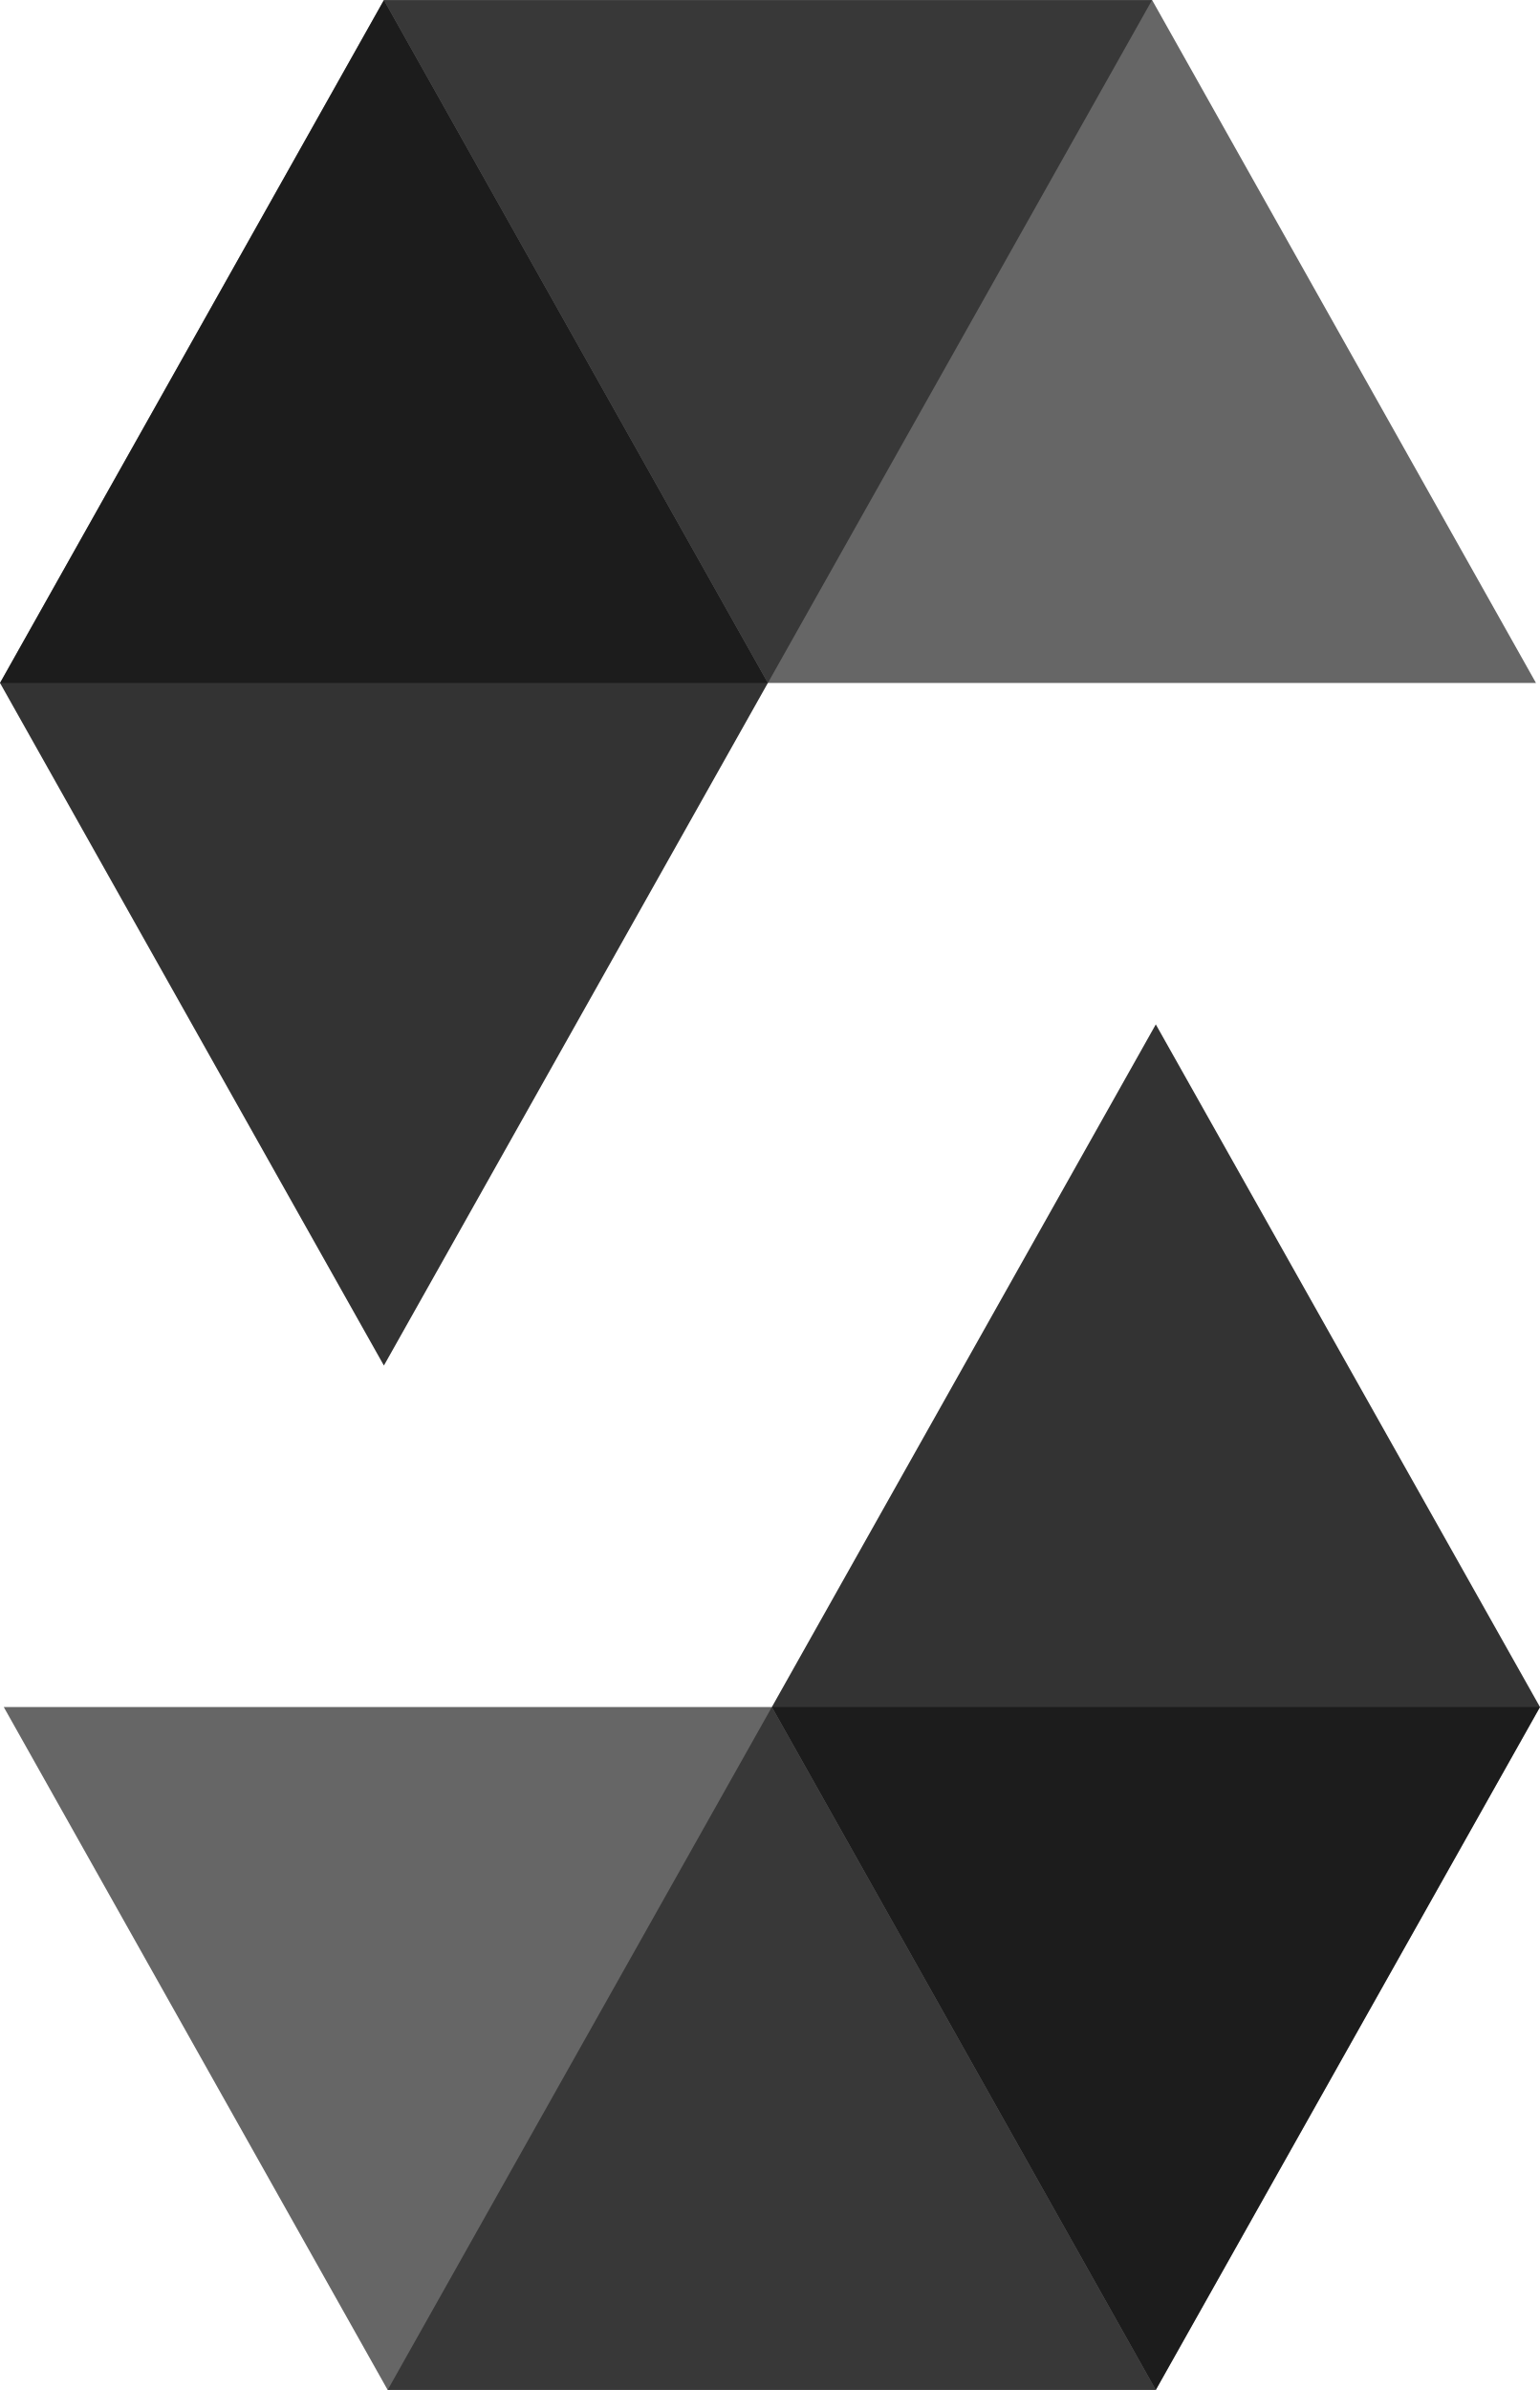
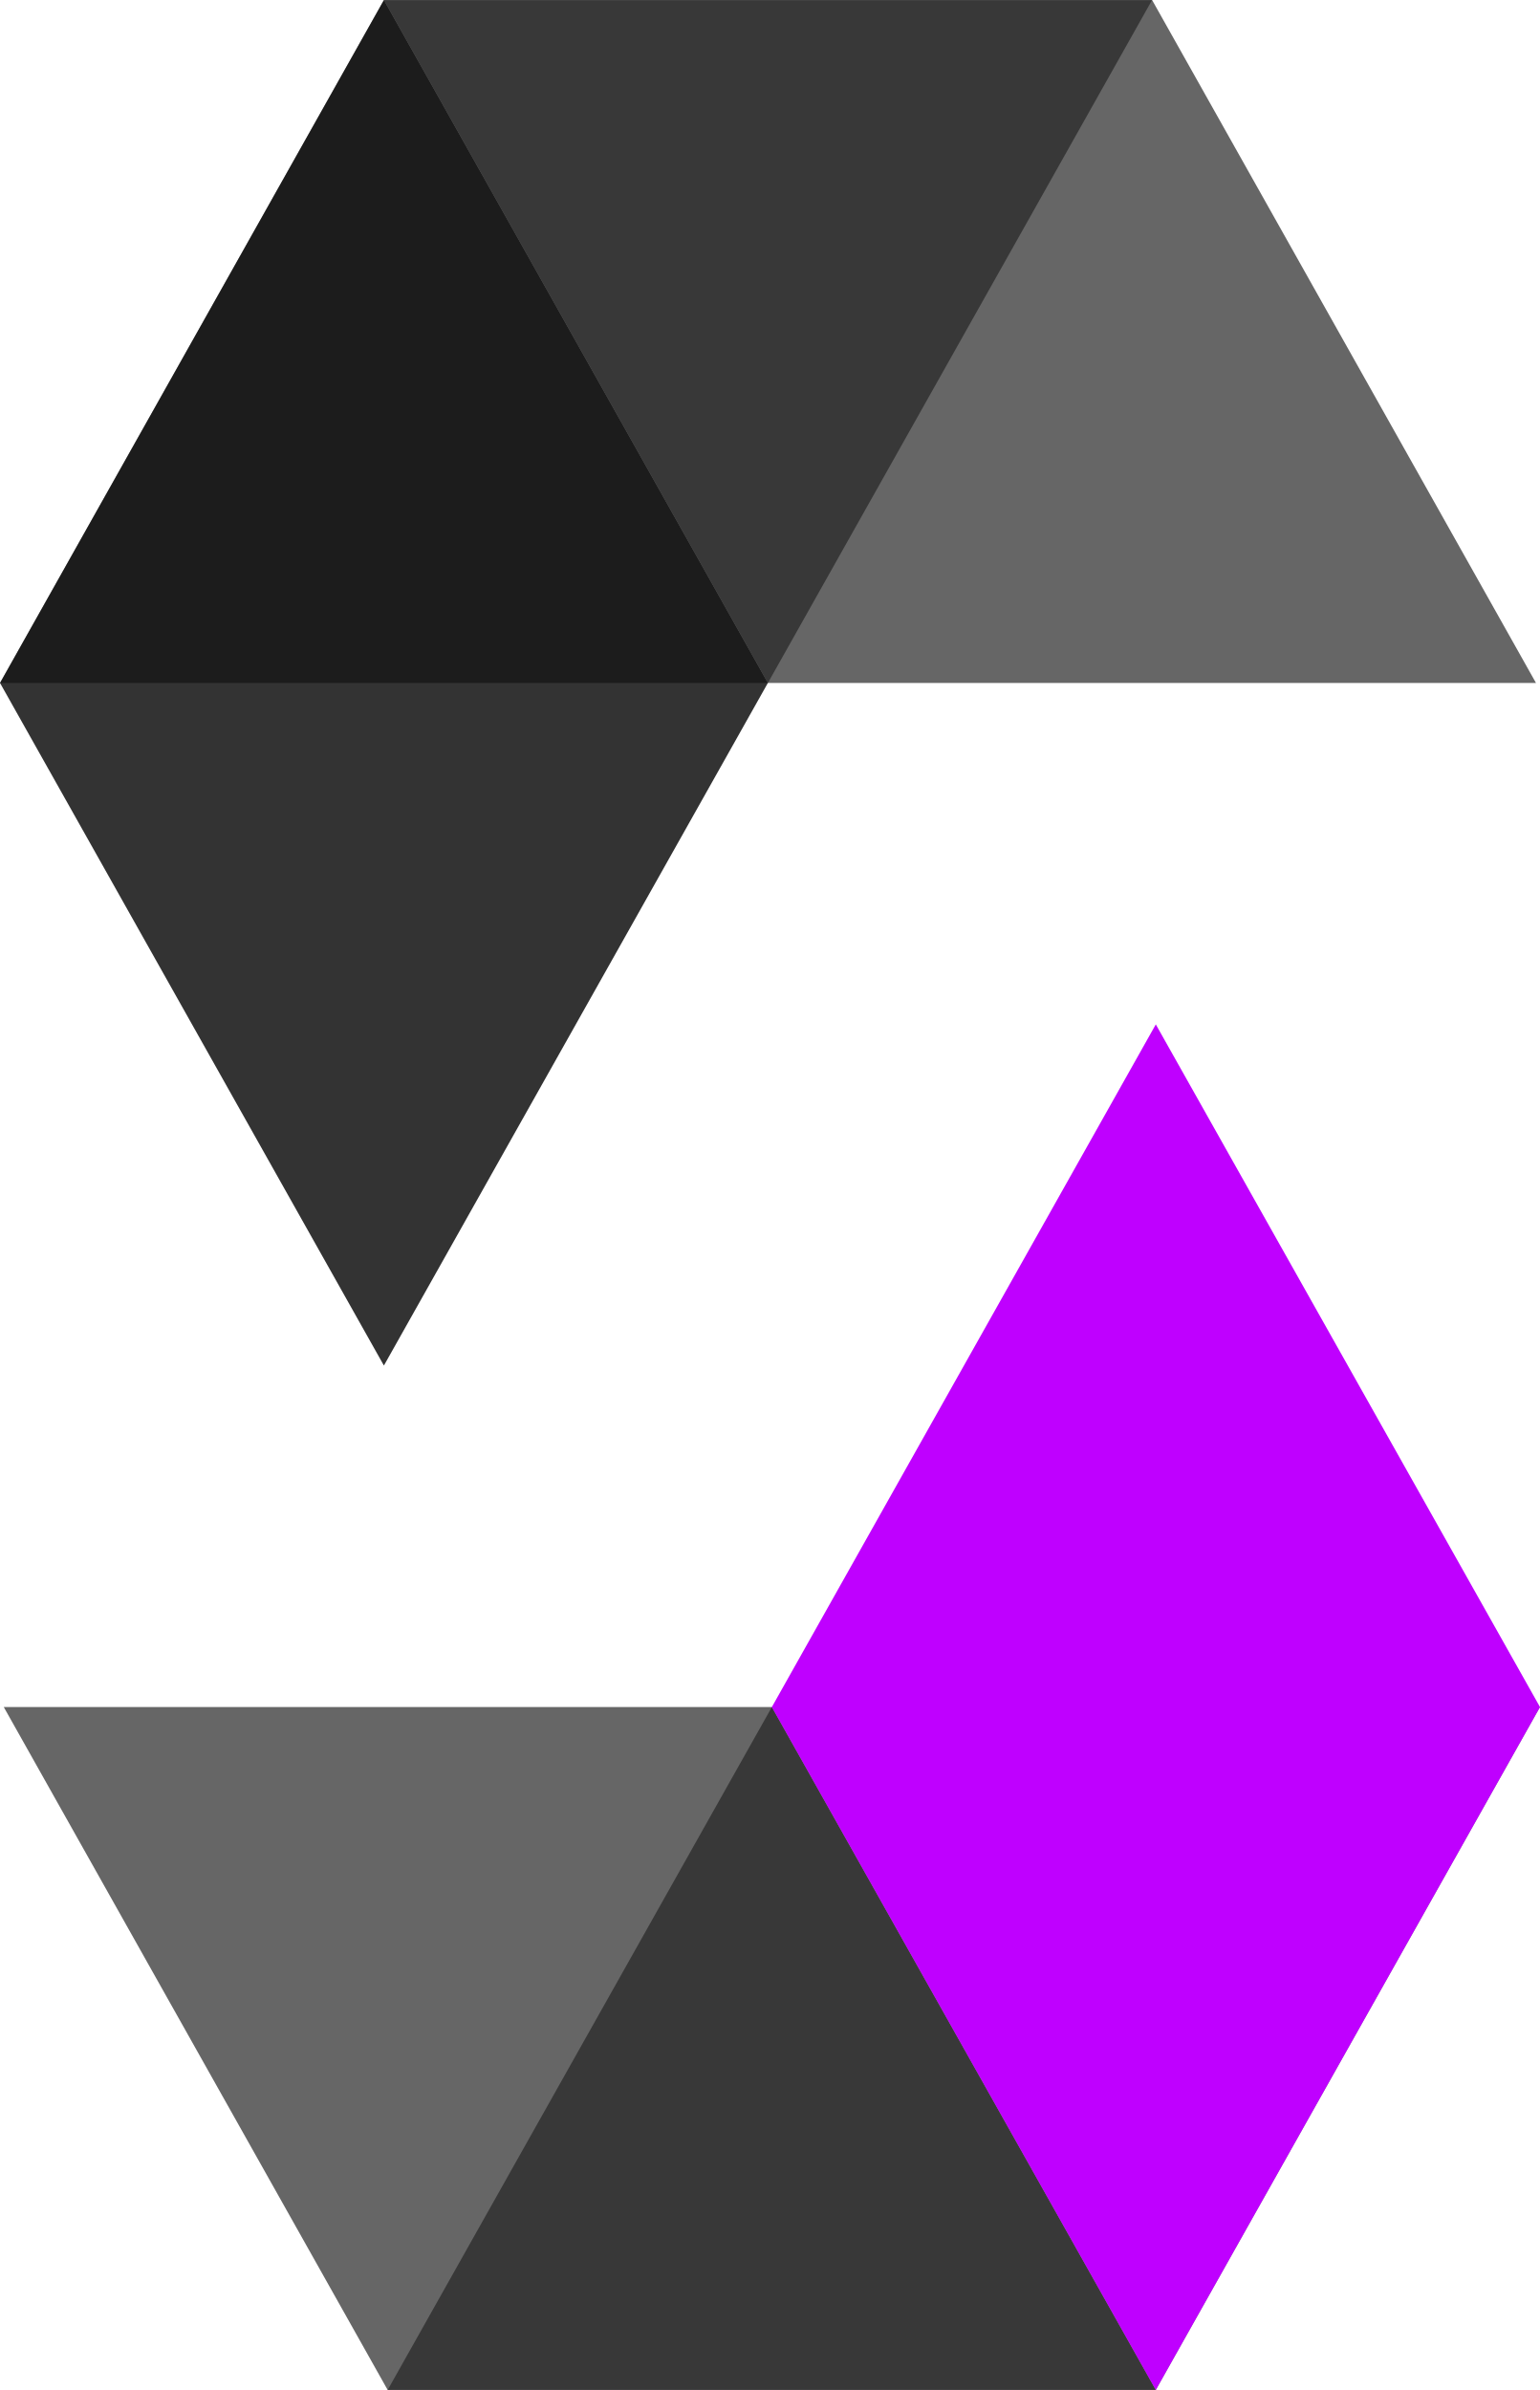
<svg xmlns="http://www.w3.org/2000/svg" viewBox="0 0 523.9 812.97" width="1611" height="2500">
  <path d="M391.93 0l-130.7 232.3H0L130.6 0z" opacity=".45" />
  <path d="M261.23 232.3h261.3L391.94 0H130.6z" opacity=".6" />
  <path d="M130.6 464.5l130.63-232.2L130.6 0 0 232.3z" opacity=".8" />
  <path d="M131.88 812.97l130.7-232.3H523.9l-130.7 232.3z" opacity=".45" />
  <path d="M262.58 580.67H1.28l130.6 232.3H393.2z" opacity=".6" />
-   <path d="M393.2 348.45L262.58 580.67l130.62 232.3 130.7-232.3z" opacity=".8" />
+   <path d="M393.2 348.45L262.58 580.67l130.62 232.3 130.7-232.3z" fill="#bf00ff" />
</svg>
